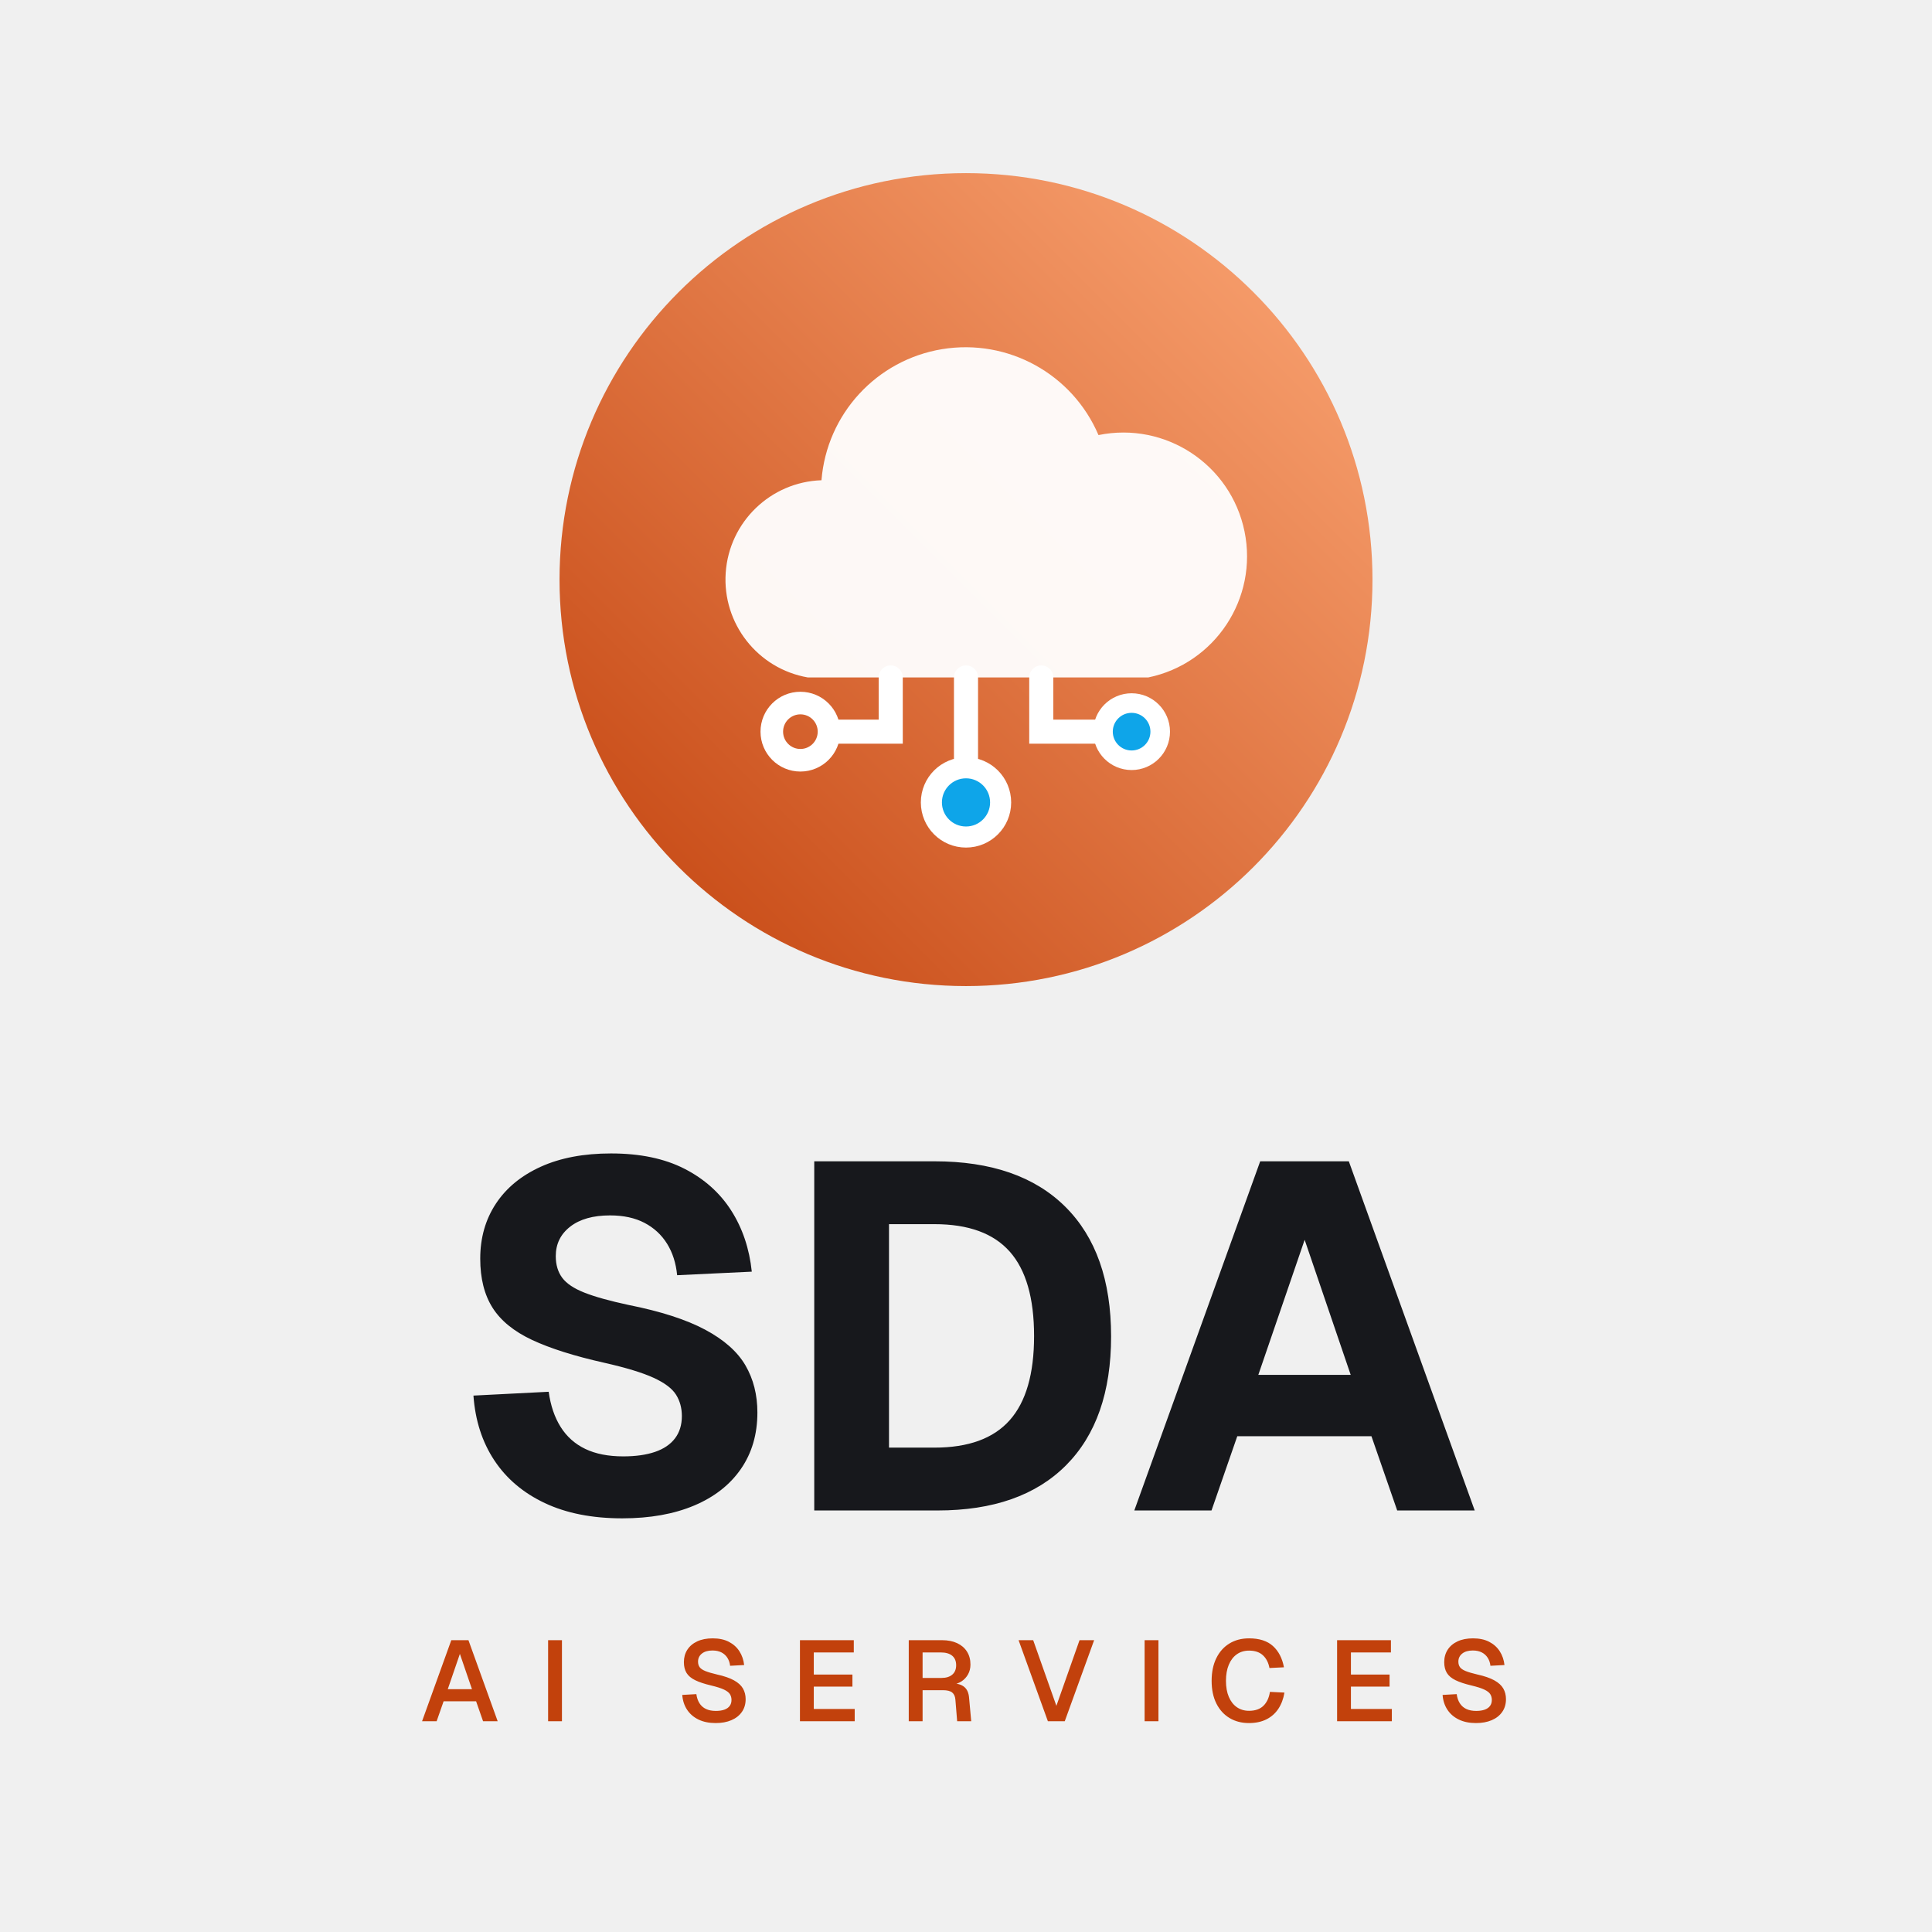
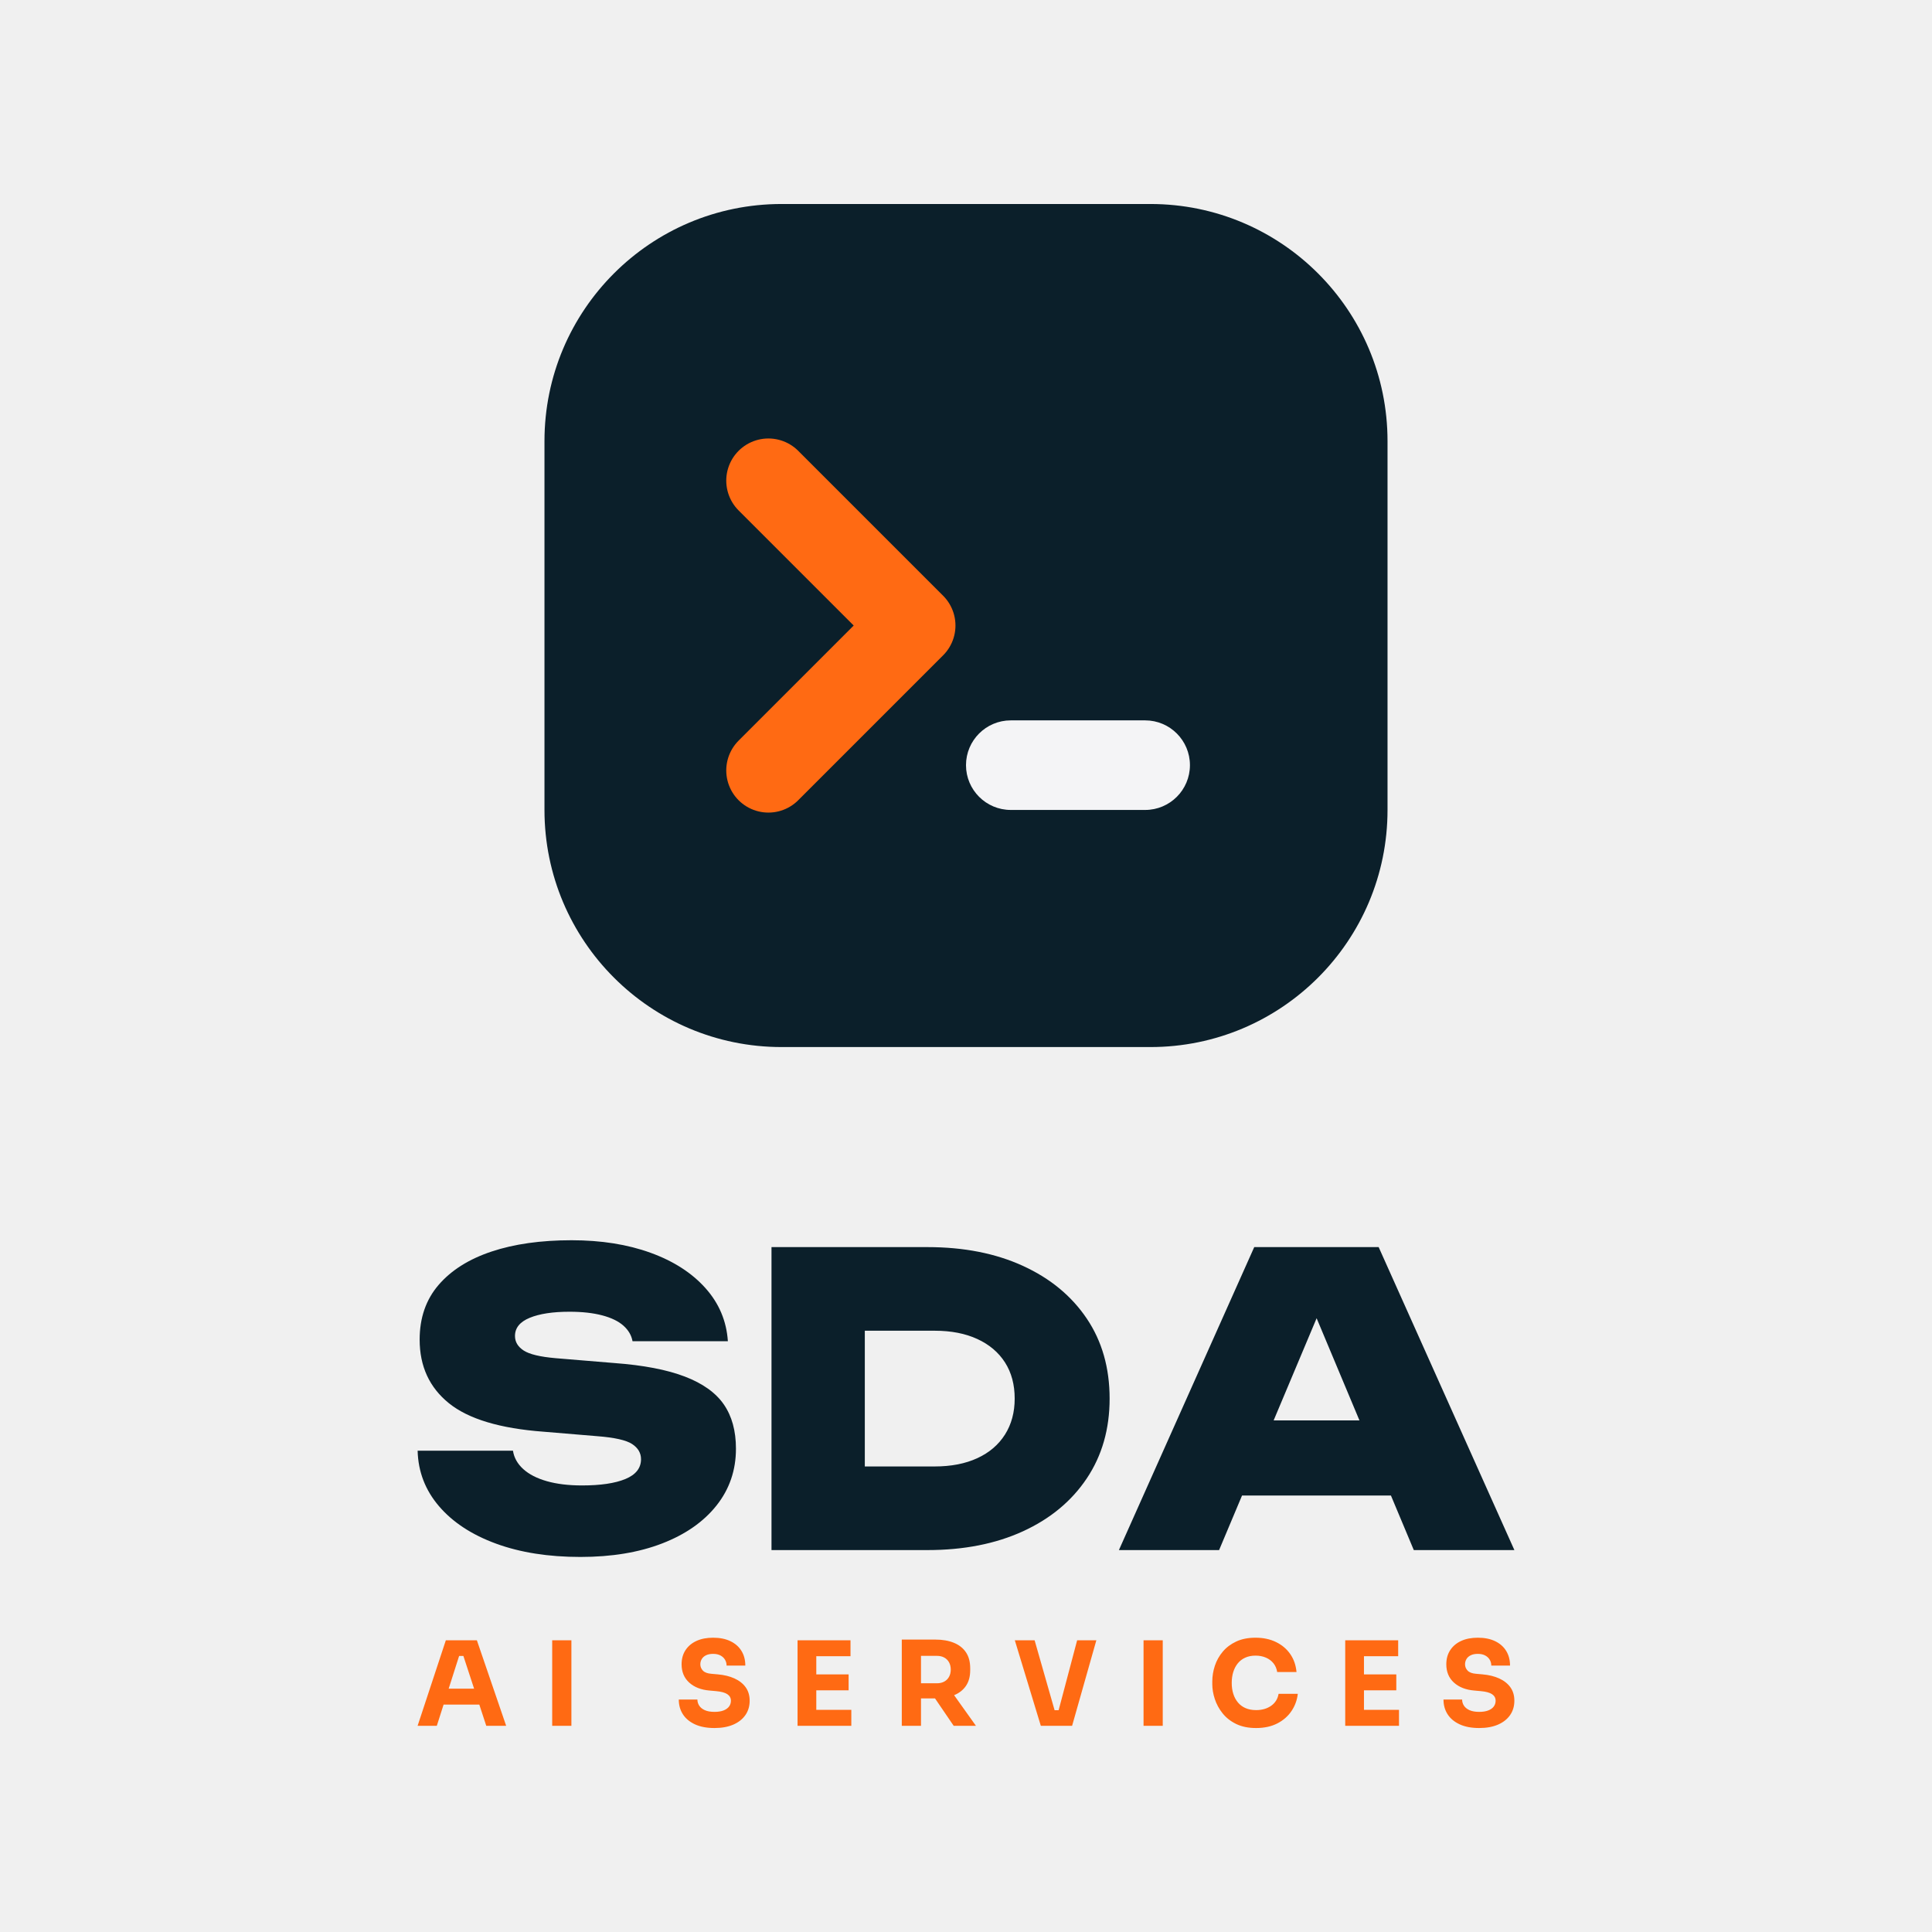
- <svg xmlns="http://www.w3.org/2000/svg" viewBox="0 0 220 220" width="220" height="220" role="img" aria-label="SDA AI Services">
-   <defs>
-     <linearGradient id="g" x1="0" y1="1" x2="1" y2="0">
-       <stop offset="0" stop-color="#C2410C" />
-       <stop offset="1" stop-color="#FDA978" />
-     </linearGradient>
-   </defs>
-   <g transform="translate(62.00 18.00) scale(1.7143)">
-     <circle cx="28" cy="28" r="27" fill="url(#g)" />
-     <path d="M17.5 34.5a6.6 6.6 0 0 1 .9-13.1 9.6 9.6 0 0 1 18.4-3 7.6 7.6 0 0 1 3.3 16.1z" fill="#fff" fill-opacity=".95" />
-     <g fill="none" stroke="#fff" stroke-width="1.6" stroke-linecap="round">
-       <path d="M23 34.5v3.6h-4" />
-       <path d="M28 34.5v6.4" />
-       <path d="M33 34.5v3.6h4" />
-     </g>
-     <circle cx="17" cy="38.1" r="1.9" fill="none" stroke="#fff" stroke-width="1.5" />
-     <circle cx="28" cy="42.8" r="2.3" fill="#0EA5E9" stroke="#fff" stroke-width="1.4" />
-     <circle cx="39" cy="38.1" r="1.9" fill="#0EA5E9" stroke="#fff" stroke-width="1.3" />
+ <svg xmlns="http://www.w3.org/2000/svg" viewBox="0 0 220.0 220.0" width="220" height="220" role="img" aria-label="SDA AI Services">
+   <g transform="translate(62.00 23.23) scale(3)">
+     <rect width="32" height="32" rx="9" fill="#0B1F2A" />
+     <path d="M8.5 10.5 14 16l-5.5 5.5" fill="none" stroke="#FF6A13" stroke-width="3.2" stroke-linecap="round" stroke-linejoin="round" />
+     <rect x="16" y="19.6" width="8.5" height="3.4" rx="1.7" fill="#F4F4F6" />
  </g>
-   <path d="M19.858 0.896Q14.728 0.896 11.043 -0.84Q7.358 -2.576 5.286 -5.712Q3.214 -8.848 2.912 -13.082L11.48 -13.518Q11.805 -11.155 12.846 -9.503Q13.888 -7.851 15.652 -7.006Q17.416 -6.16 19.97 -6.16Q22.098 -6.16 23.587 -6.67Q25.077 -7.179 25.861 -8.21Q26.645 -9.24 26.645 -10.752Q26.645 -12.13 25.978 -13.188Q25.312 -14.246 23.414 -15.114Q21.515 -15.982 17.797 -16.822Q12.701 -17.965 9.598 -19.415Q6.496 -20.866 5.09 -23.083Q3.685 -25.301 3.685 -28.672Q3.685 -32.234 5.466 -34.933Q7.246 -37.632 10.584 -39.144Q13.922 -40.656 18.581 -40.656Q23.52 -40.656 26.925 -38.92Q30.329 -37.184 32.261 -34.16Q34.193 -31.136 34.608 -27.194L26.107 -26.79Q25.906 -28.862 24.954 -30.386Q24.002 -31.909 22.383 -32.754Q20.765 -33.6 18.469 -33.6Q15.579 -33.6 13.933 -32.323Q12.286 -31.046 12.286 -28.963Q12.286 -27.485 13.02 -26.499Q13.753 -25.514 15.54 -24.808Q17.326 -24.102 20.552 -23.408Q26.074 -22.31 29.299 -20.586Q32.525 -18.861 33.886 -16.52Q35.246 -14.179 35.246 -11.155Q35.246 -7.448 33.37 -4.732Q31.494 -2.016 28.039 -0.56Q24.584 0.896 19.858 0.896Z M41.72 0.0V-39.76H55.418Q65.106 -39.76 70.314 -34.58Q75.522 -29.4 75.522 -19.824Q75.522 -10.304 70.398 -5.152Q65.274 0.0 55.754 0.0ZM50.232 -7.157H55.418Q61.208 -7.157 63.98 -10.282Q66.752 -13.406 66.752 -19.858Q66.752 -26.354 63.98 -29.478Q61.208 -32.603 55.418 -32.603H50.232Z M78.165 0.0 92.501 -39.76H102.592L116.928 0.0H108.102L105.168 -8.456H89.891L86.957 0.0ZM92.288 -15.445H102.805L97.563 -30.823Z" fill="#17181C" transform="translate(51.00 172)" />
-   <path d="M0.252 0.0 3.58 -9.23H5.533L8.861 0.0H7.198L6.404 -2.272H2.705L1.91 0.0ZM3.177 -3.647H5.935L4.558 -7.668Z M14.604 0.0V-9.23H16.18V0.0Z  M33.682 0.208Q32.549 0.208 31.723 -0.195Q30.897 -0.598 30.425 -1.317Q29.953 -2.036 29.879 -2.997L31.486 -3.087Q31.569 -2.473 31.843 -2.044Q32.118 -1.615 32.582 -1.395Q33.046 -1.175 33.708 -1.175Q34.275 -1.175 34.672 -1.317Q35.068 -1.459 35.278 -1.738Q35.487 -2.018 35.487 -2.423Q35.487 -2.794 35.31 -3.08Q35.134 -3.365 34.635 -3.603Q34.136 -3.841 33.16 -4.073Q32.031 -4.341 31.353 -4.673Q30.675 -5.004 30.37 -5.497Q30.066 -5.99 30.066 -6.729Q30.066 -7.534 30.459 -8.144Q30.853 -8.754 31.587 -9.096Q32.322 -9.438 33.342 -9.438Q34.427 -9.438 35.188 -9.044Q35.949 -8.65 36.389 -7.966Q36.828 -7.283 36.928 -6.4L35.329 -6.314Q35.268 -6.831 35.02 -7.223Q34.771 -7.615 34.347 -7.835Q33.922 -8.055 33.316 -8.055Q32.558 -8.055 32.117 -7.706Q31.677 -7.356 31.677 -6.789Q31.677 -6.406 31.862 -6.153Q32.047 -5.901 32.51 -5.714Q32.974 -5.526 33.829 -5.325Q35.052 -5.055 35.77 -4.657Q36.488 -4.258 36.793 -3.726Q37.098 -3.193 37.098 -2.51Q37.098 -1.674 36.671 -1.062Q36.245 -0.45 35.478 -0.121Q34.71 0.208 33.682 0.208Z M43.282 0.0V-9.23H49.413V-7.834H44.858V-5.315H49.257V-3.941H44.858V-1.396H49.517V0.0Z M55.671 0.0V-9.23H59.459Q60.455 -9.23 61.18 -8.892Q61.905 -8.554 62.301 -7.93Q62.697 -7.305 62.697 -6.456Q62.697 -5.823 62.419 -5.332Q62.141 -4.84 61.682 -4.542Q61.223 -4.243 60.675 -4.188L60.613 -4.309Q61.5 -4.309 61.985 -3.913Q62.471 -3.517 62.54 -2.68L62.784 0.0H61.183L60.982 -2.459Q60.938 -3.01 60.616 -3.272Q60.294 -3.535 59.546 -3.535H57.247V0.0ZM57.247 -4.931H59.407Q60.185 -4.931 60.627 -5.308Q61.069 -5.685 61.069 -6.378Q61.069 -7.084 60.618 -7.459Q60.168 -7.834 59.31 -7.834H57.247Z M71.514 0.0 68.177 -9.23H69.84L72.483 -1.754L75.118 -9.23H76.781L73.436 0.0Z M82.529 0.0V-9.23H84.105V0.0Z M94.407 0.208Q93.155 0.208 92.197 -0.368Q91.238 -0.945 90.699 -2.022Q90.16 -3.099 90.16 -4.602Q90.16 -6.085 90.689 -7.17Q91.217 -8.256 92.178 -8.847Q93.139 -9.438 94.424 -9.438Q96.171 -9.438 97.138 -8.568Q98.105 -7.698 98.395 -6.142L96.746 -6.06Q96.572 -6.986 95.997 -7.514Q95.423 -8.042 94.424 -8.042Q93.619 -8.042 93.028 -7.623Q92.438 -7.204 92.115 -6.432Q91.792 -5.66 91.792 -4.602Q91.792 -3.536 92.119 -2.771Q92.446 -2.005 93.037 -1.596Q93.627 -1.188 94.415 -1.188Q95.479 -1.188 96.063 -1.764Q96.647 -2.341 96.799 -3.345L98.452 -3.262Q98.275 -2.195 97.76 -1.418Q97.245 -0.641 96.404 -0.217Q95.562 0.208 94.407 0.208Z M104.447 0.0V-9.23H110.578V-7.834H106.023V-5.315H110.422V-3.941H106.023V-1.396H110.682V0.0Z M120.262 0.208Q119.129 0.208 118.303 -0.195Q117.477 -0.598 117.005 -1.317Q116.533 -2.036 116.459 -2.997L118.066 -3.087Q118.149 -2.473 118.423 -2.044Q118.698 -1.615 119.162 -1.395Q119.626 -1.175 120.288 -1.175Q120.855 -1.175 121.252 -1.317Q121.648 -1.459 121.858 -1.738Q122.067 -2.018 122.067 -2.423Q122.067 -2.794 121.89 -3.08Q121.714 -3.365 121.215 -3.603Q120.716 -3.841 119.74 -4.073Q118.611 -4.341 117.933 -4.673Q117.255 -5.004 116.95 -5.497Q116.646 -5.99 116.646 -6.729Q116.646 -7.534 117.039 -8.144Q117.433 -8.754 118.167 -9.096Q118.902 -9.438 119.922 -9.438Q121.007 -9.438 121.768 -9.044Q122.529 -8.65 122.969 -7.966Q123.408 -7.283 123.508 -6.4L121.909 -6.314Q121.848 -6.831 121.6 -7.223Q121.351 -7.615 120.927 -7.835Q120.502 -8.055 119.896 -8.055Q119.138 -8.055 118.697 -7.706Q118.257 -7.356 118.257 -6.789Q118.257 -6.406 118.442 -6.153Q118.627 -5.901 119.09 -5.714Q119.554 -5.526 120.409 -5.325Q121.632 -5.055 122.35 -4.657Q123.068 -4.258 123.373 -3.726Q123.678 -3.193 123.678 -2.51Q123.678 -1.674 123.251 -1.062Q122.825 -0.45 122.058 -0.121Q121.29 0.208 120.262 0.208Z" fill="#C2410C" transform="translate(47.81 196)" />
+   <path d="M1.656 -11.316H12.512Q12.696 -10.12 13.685 -9.223Q14.674 -8.326 16.376 -7.843Q18.078 -7.36 20.378 -7.36Q23.552 -7.36 25.323 -8.096Q27.094 -8.832 27.094 -10.35Q27.094 -11.408 26.082 -12.075Q25.07 -12.742 22.08 -12.972L16.008 -13.478Q8.556 -14.03 5.221 -16.721Q1.886 -19.412 1.886 -23.966Q1.886 -27.692 4.048 -30.199Q6.21 -32.706 10.074 -33.994Q13.938 -35.282 19.182 -35.282Q24.242 -35.282 28.175 -33.856Q32.108 -32.43 34.431 -29.831Q36.754 -27.232 36.984 -23.782H26.128Q25.944 -24.794 25.093 -25.553Q24.242 -26.312 22.678 -26.726Q21.114 -27.14 18.952 -27.14Q16.1 -27.14 14.421 -26.45Q12.742 -25.76 12.742 -24.38Q12.742 -23.368 13.731 -22.724Q14.72 -22.08 17.388 -21.85L24.058 -21.298Q29.026 -20.93 32.085 -19.757Q35.144 -18.584 36.524 -16.583Q37.904 -14.582 37.904 -11.546Q37.904 -7.866 35.696 -5.083Q33.488 -2.3 29.509 -0.759Q25.53 0.782 20.194 0.782Q14.72 0.782 10.58 -0.736Q6.44 -2.254 4.094 -4.991Q1.748 -7.728 1.656 -11.316Z M59.708 -34.5Q65.918 -34.5 70.587 -32.361Q75.256 -30.222 77.855 -26.358Q80.454 -22.494 80.454 -17.25Q80.454 -12.052 77.855 -8.165Q75.256 -4.278 70.587 -2.139Q65.918 0.0 59.708 0.0H41.952V-34.5ZM52.578 -4.646 47.656 -9.522H60.536Q63.342 -9.522 65.389 -10.465Q67.436 -11.408 68.54 -13.156Q69.644 -14.904 69.644 -17.25Q69.644 -19.642 68.54 -21.367Q67.436 -23.092 65.389 -24.035Q63.342 -24.978 60.536 -24.978H47.656L52.578 -29.854Z M92.0 -6.21V-14.766H115.644V-6.21ZM111.09 -34.5 126.546 0.0H115.092L102.58 -29.854H105.478L92.92 0.0H81.512L96.922 -34.5Z" fill="#0B1F2A" transform="translate(45.90 176.51)" />
+   <path d="M0.173 0.0 3.388 -9.738H6.923L10.258 0.0H7.991L5.296 -8.231L5.99 -7.951H4.269L4.989 -8.231L2.361 0.0ZM2.615 -2.415 3.282 -4.229H7.097L7.777 -2.415Z M15.499 0.0V-9.738H17.686V0.0Z  M33.983 0.253Q32.662 0.253 31.755 -0.167Q30.848 -0.587 30.381 -1.314Q29.914 -2.041 29.914 -2.988H32.035Q32.035 -2.615 32.242 -2.294Q32.448 -1.974 32.875 -1.781Q33.302 -1.587 33.983 -1.587Q34.596 -1.587 35.01 -1.748Q35.423 -1.908 35.637 -2.194Q35.85 -2.481 35.85 -2.855Q35.85 -3.322 35.45 -3.595Q35.05 -3.869 34.156 -3.949L33.422 -4.015Q31.968 -4.135 31.101 -4.922Q30.234 -5.71 30.234 -7.003Q30.234 -7.937 30.681 -8.618Q31.128 -9.298 31.928 -9.665Q32.729 -10.032 33.823 -10.032Q34.97 -10.032 35.79 -9.638Q36.611 -9.245 37.051 -8.531Q37.491 -7.817 37.491 -6.857H35.357Q35.357 -7.217 35.183 -7.517Q35.01 -7.817 34.67 -8.004Q34.329 -8.191 33.823 -8.191Q33.342 -8.191 33.015 -8.031Q32.689 -7.871 32.529 -7.597Q32.368 -7.324 32.368 -7.003Q32.368 -6.59 32.662 -6.283Q32.955 -5.976 33.622 -5.923L34.369 -5.856Q35.437 -5.763 36.25 -5.396Q37.064 -5.029 37.524 -4.396Q37.985 -3.762 37.985 -2.855Q37.985 -1.921 37.498 -1.221Q37.011 -0.52 36.117 -0.133Q35.223 0.253 33.983 0.253Z M43.438 0.0V-9.738H45.572V0.0ZM45.306 0.0V-1.814H49.561V0.0ZM45.306 -4.042V-5.856H49.254V-4.042ZM45.306 -7.924V-9.738H49.468V-7.924Z M55.308 0.0V-9.818H57.496V0.0ZM61.218 0.0 58.363 -4.189H60.764L63.752 0.0ZM56.909 -3.122V-4.842H59.31Q59.79 -4.842 60.144 -5.036Q60.497 -5.229 60.691 -5.583Q60.884 -5.936 60.884 -6.403Q60.884 -6.87 60.691 -7.224Q60.497 -7.577 60.144 -7.771Q59.79 -7.964 59.31 -7.964H56.909V-9.818H59.137Q60.351 -9.818 61.244 -9.451Q62.138 -9.085 62.618 -8.364Q63.099 -7.644 63.099 -6.55V-6.337Q63.099 -5.256 62.612 -4.542Q62.125 -3.829 61.238 -3.475Q60.351 -3.122 59.137 -3.122Z M71.14 0.0 68.179 -9.738H70.433L72.781 -1.521L72.274 -1.774H73.635L73.101 -1.521L75.276 -9.738H77.463L74.702 0.0Z M82.837 0.0V-9.738H85.024V0.0Z M95.654 0.253Q94.333 0.253 93.386 -0.207Q92.439 -0.667 91.839 -1.421Q91.238 -2.174 90.952 -3.048Q90.665 -3.922 90.665 -4.749V-5.043Q90.665 -5.95 90.958 -6.837Q91.252 -7.724 91.859 -8.444Q92.466 -9.165 93.393 -9.598Q94.32 -10.032 95.587 -10.032Q96.908 -10.032 97.922 -9.538Q98.936 -9.045 99.542 -8.171Q100.149 -7.297 100.256 -6.123H98.055Q97.962 -6.71 97.628 -7.124Q97.295 -7.537 96.768 -7.764Q96.241 -7.991 95.587 -7.991Q94.934 -7.991 94.427 -7.764Q93.92 -7.537 93.58 -7.124Q93.239 -6.71 93.059 -6.143Q92.879 -5.576 92.879 -4.882Q92.879 -4.202 93.059 -3.635Q93.239 -3.068 93.593 -2.648Q93.946 -2.228 94.467 -2.008Q94.987 -1.788 95.654 -1.788Q96.668 -1.788 97.368 -2.281Q98.068 -2.775 98.215 -3.642H100.403Q100.283 -2.575 99.689 -1.688Q99.096 -0.8 98.075 -0.273Q97.055 0.253 95.654 0.253Z M105.803 0.0V-9.738H107.937V0.0ZM107.671 0.0V-1.814H111.926V0.0ZM107.671 -4.042V-5.856H111.619V-4.042ZM107.671 -7.924V-9.738H111.833V-7.924Z M121.061 0.253Q119.741 0.253 118.834 -0.167Q117.927 -0.587 117.46 -1.314Q116.993 -2.041 116.993 -2.988H119.114Q119.114 -2.615 119.321 -2.294Q119.527 -1.974 119.954 -1.781Q120.381 -1.587 121.061 -1.587Q121.675 -1.587 122.089 -1.748Q122.502 -1.908 122.716 -2.194Q122.929 -2.481 122.929 -2.855Q122.929 -3.322 122.529 -3.595Q122.129 -3.869 121.235 -3.949L120.501 -4.015Q119.047 -4.135 118.18 -4.922Q117.313 -5.71 117.313 -7.003Q117.313 -7.937 117.76 -8.618Q118.207 -9.298 119.007 -9.665Q119.807 -10.032 120.901 -10.032Q122.049 -10.032 122.869 -9.638Q123.689 -9.245 124.13 -8.531Q124.57 -7.817 124.57 -6.857H122.435Q122.435 -7.217 122.262 -7.517Q122.089 -7.817 121.748 -8.004Q121.408 -8.191 120.901 -8.191Q120.421 -8.191 120.094 -8.031Q119.767 -7.871 119.607 -7.597Q119.447 -7.324 119.447 -7.003Q119.447 -6.59 119.741 -6.283Q120.034 -5.976 120.701 -5.923L121.448 -5.856Q122.515 -5.763 123.329 -5.396Q124.143 -5.029 124.603 -4.396Q125.063 -3.762 125.063 -2.855Q125.063 -1.921 124.577 -1.221Q124.09 -0.52 123.196 -0.133Q122.302 0.253 121.061 0.253Z" fill="#FF6A13" transform="translate(47.38 196.52)" />
</svg>
